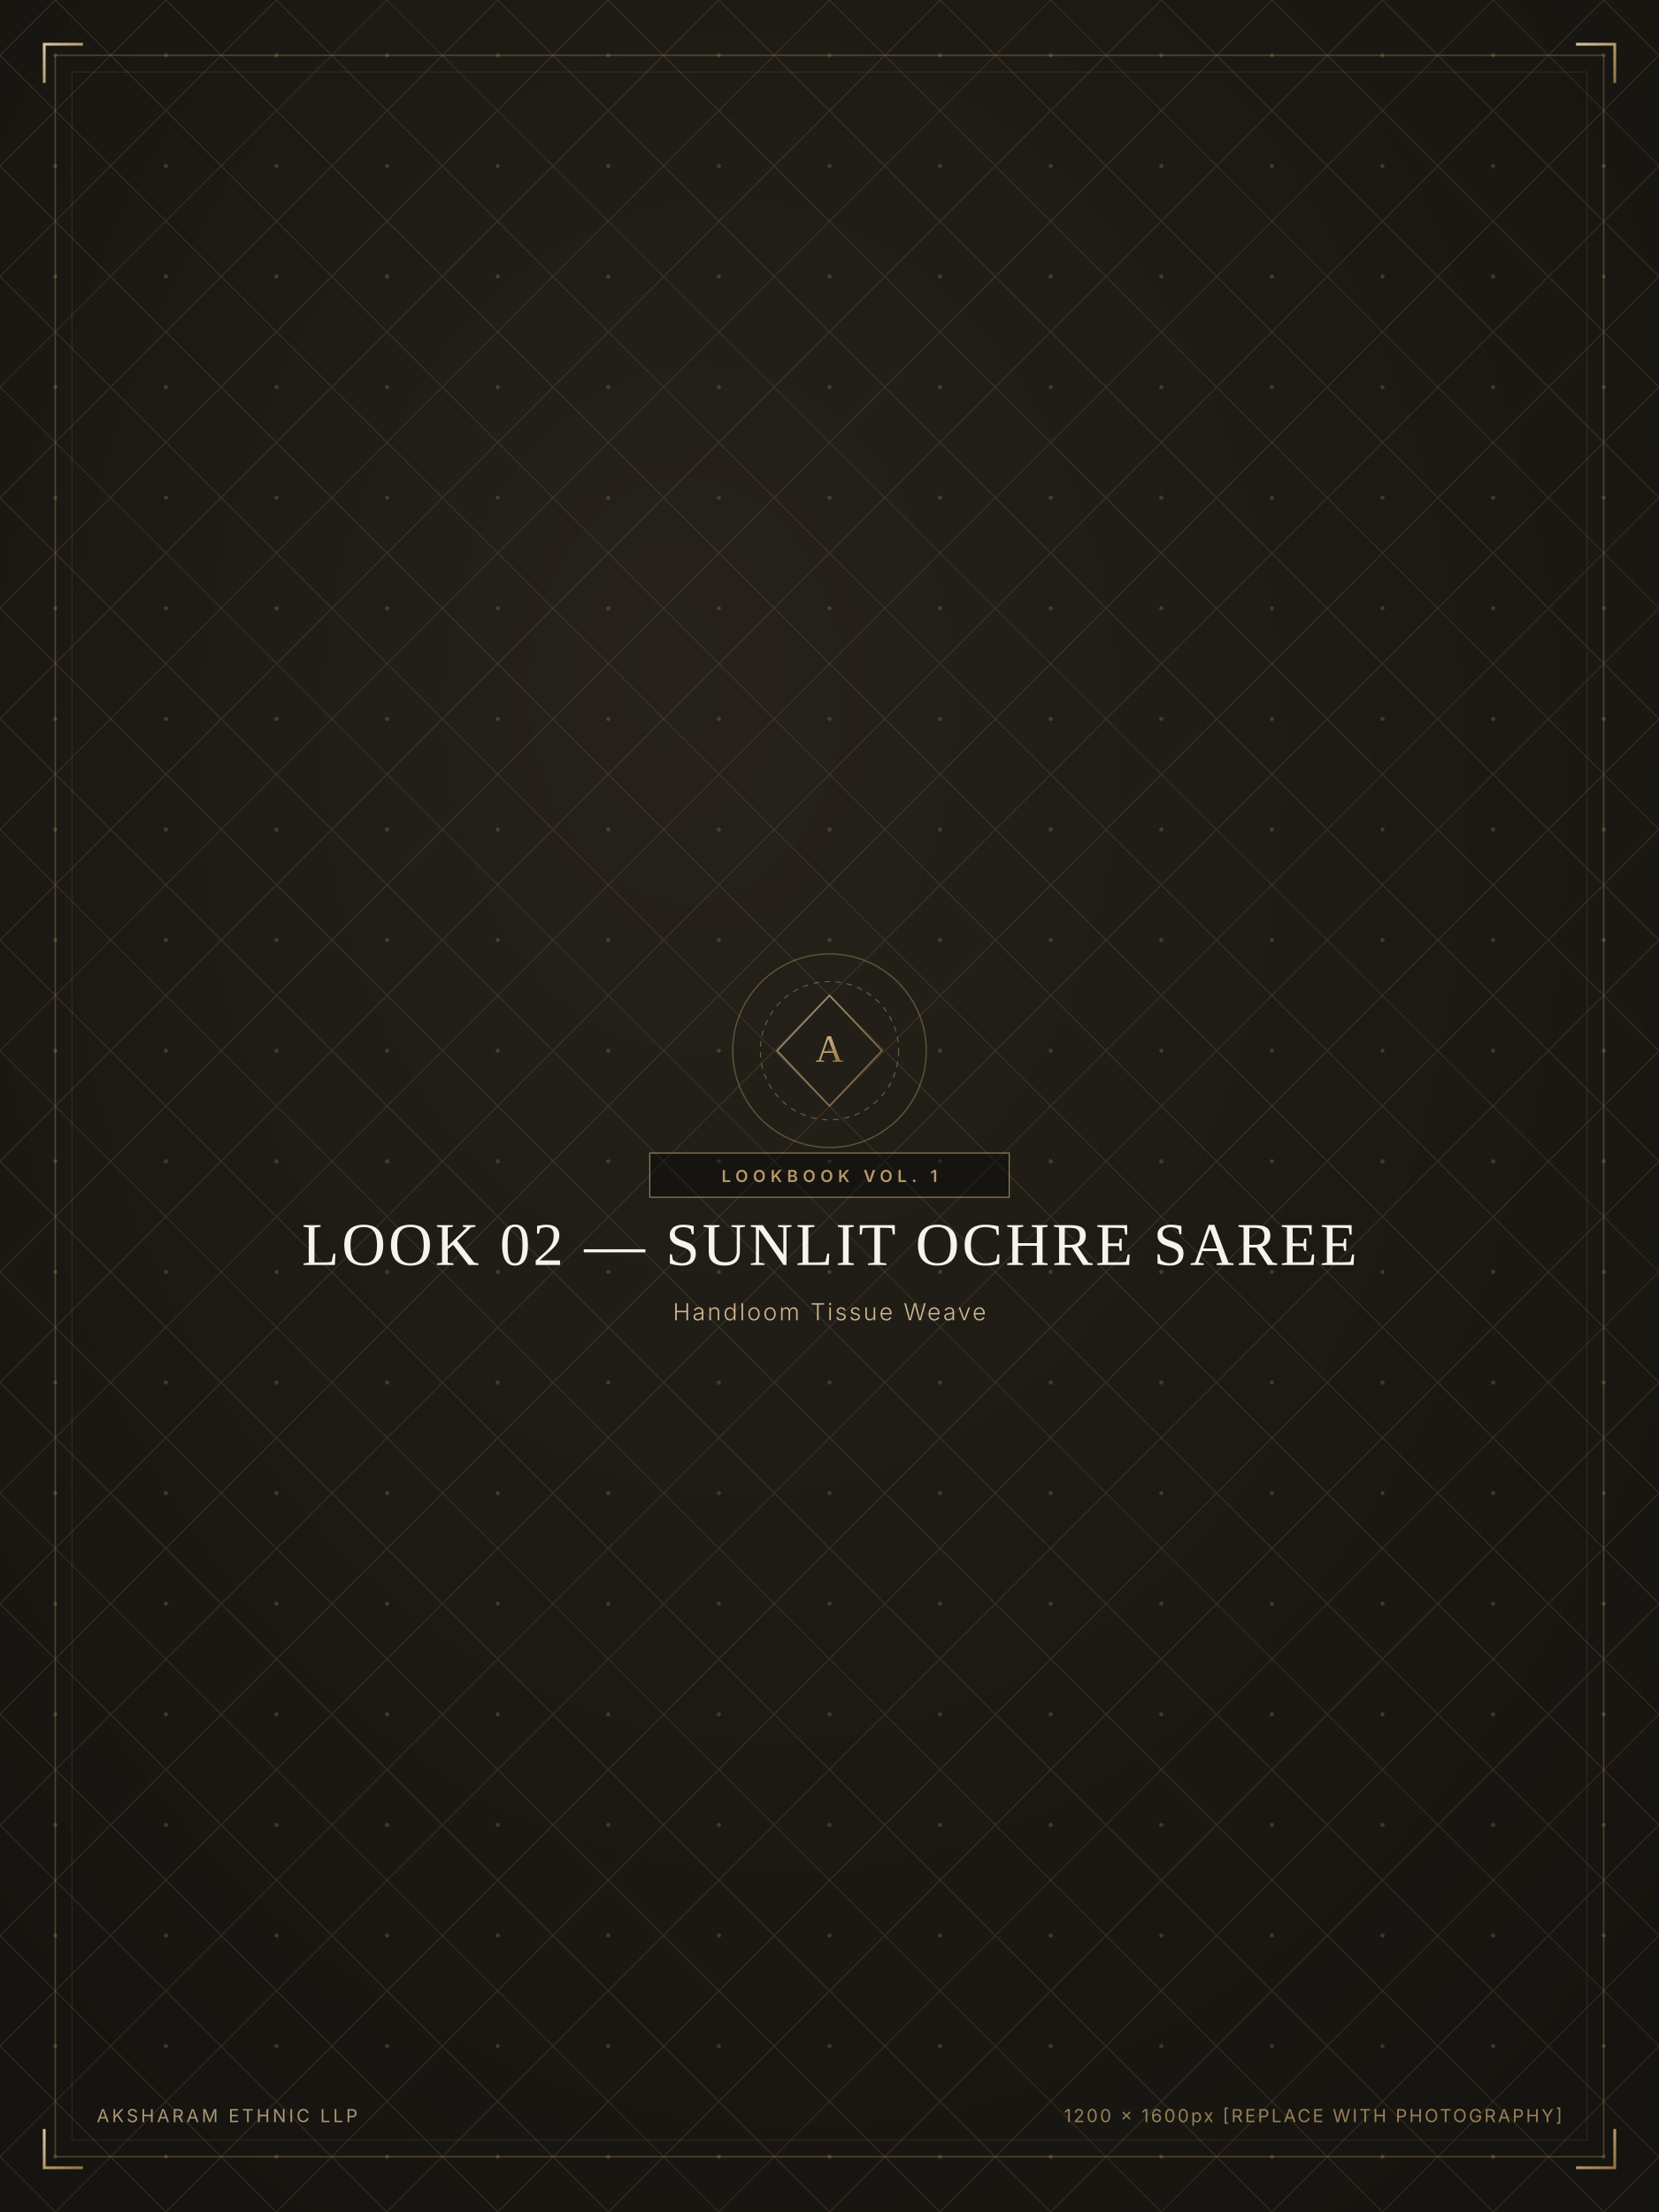
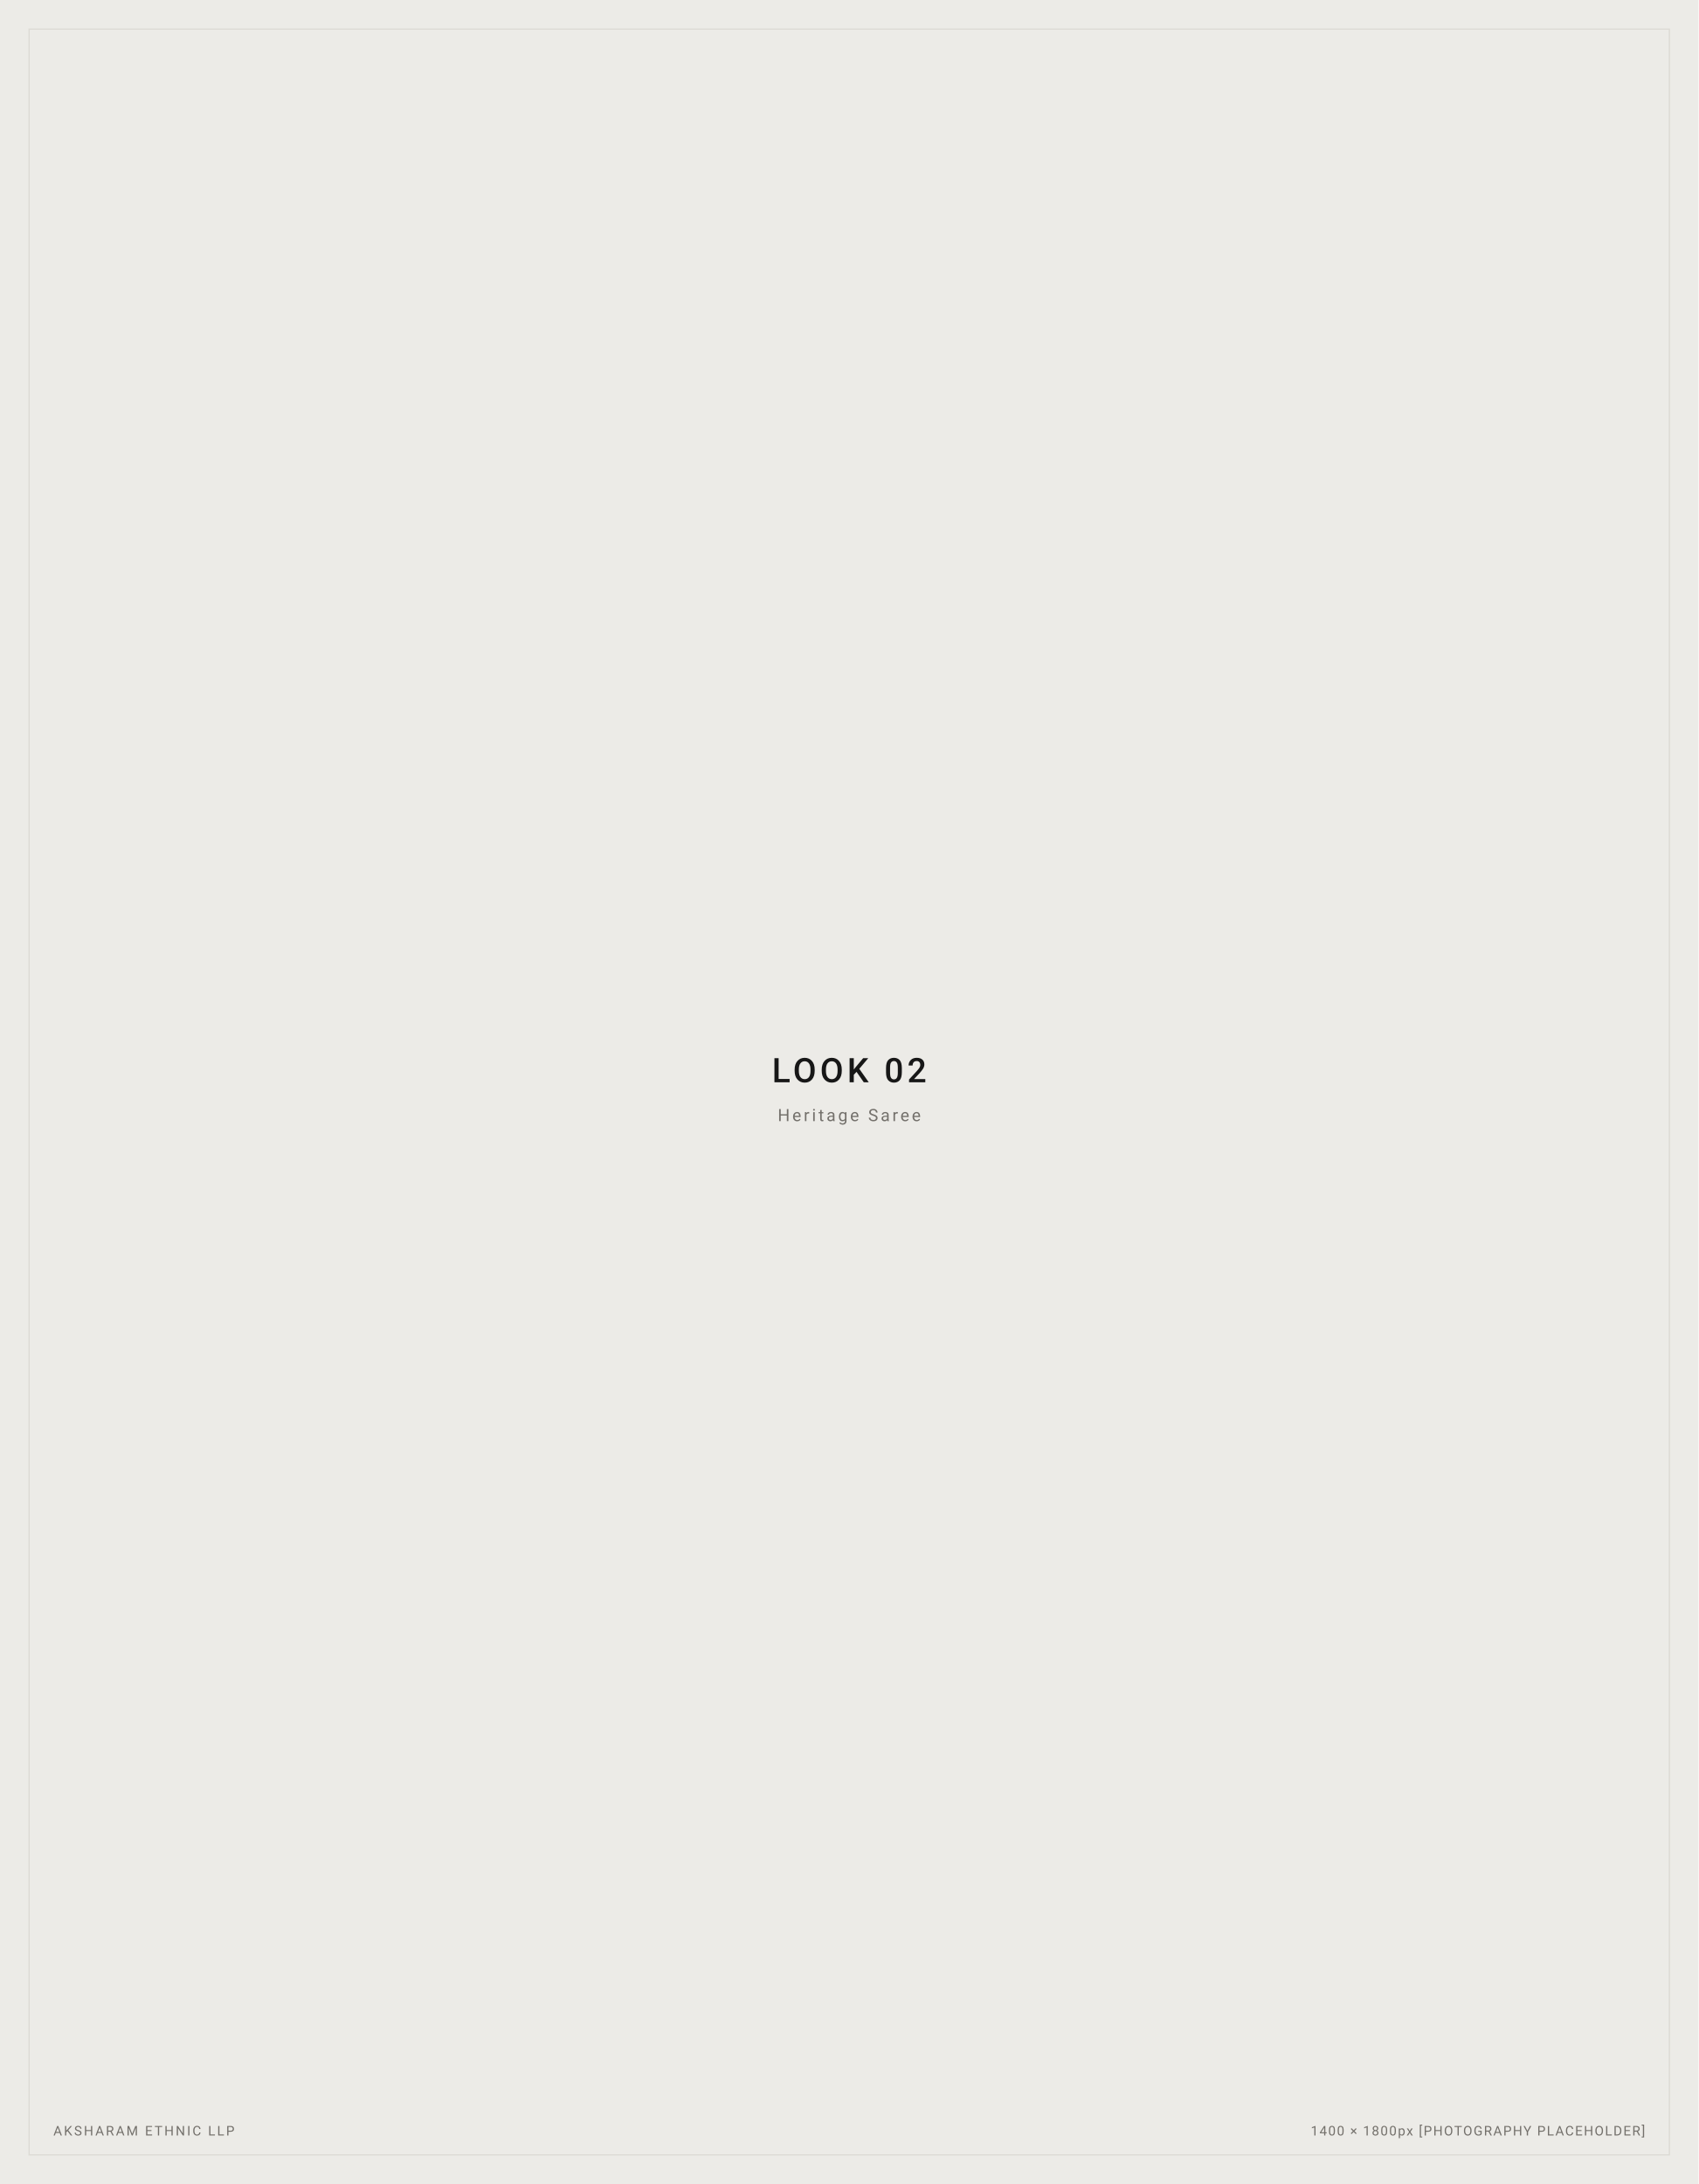
- <svg xmlns="http://www.w3.org/2000/svg" viewBox="0 0 1200 1600" width="1200" height="1600">
-   <defs>
-     <radialGradient id="grad" cx="50%" cy="40%" r="70%" fx="40%" fy="30%">
-       <stop offset="0%" stop-color="#26221B" />
-       <stop offset="100%" stop-color="#161410" />
-     </radialGradient>
-     <linearGradient id="goldShimmer" x1="0%" y1="0%" x2="100%" y2="100%">
-       <stop offset="0%" stop-color="#D9C5A0" />
-       <stop offset="50%" stop-color="#B79A67" />
-       <stop offset="100%" stop-color="#8F7242" />
-     </linearGradient>
-     <pattern id="luxPattern" width="80" height="80" patternUnits="userSpaceOnUse">
-       <path d="M 40 0 L 80 40 L 40 80 L 0 40 Z" fill="none" stroke="rgba(183, 154, 103, 0.2)" stroke-width="0.8" />
-       <circle cx="40" cy="40" r="1.5" fill="#B79A67" opacity="0.3" />
-     </pattern>
-   </defs>
-   <rect width="100%" height="100%" fill="url(#grad)" />
-   <rect width="100%" height="100%" fill="url(#luxPattern)" opacity="0.85" />
-   <rect x="40" y="40" width="1120" height="1520" fill="none" stroke="#B79A67" stroke-width="1" opacity="0.35" />
-   <rect x="52" y="52" width="1096" height="1496" fill="none" stroke="#B79A67" stroke-width="0.5" opacity="0.2" />
-   <path d="M 32 60 L 32 32 L 60 32" fill="none" stroke="url(#goldShimmer)" stroke-width="2" />
-   <path d="M 1140 32 L 1168 32 L 1168 60" fill="none" stroke="url(#goldShimmer)" stroke-width="2" />
-   <path d="M 32 1540 L 32 1568 L 60 1568" fill="none" stroke="url(#goldShimmer)" stroke-width="2" />
-   <path d="M 1140 1568 L 1168 1568 L 1168 1540" fill="none" stroke="url(#goldShimmer)" stroke-width="2" />
-   <g transform="translate(600, 760)">
-     <circle r="70" fill="none" stroke="#B79A67" stroke-width="1" opacity="0.4" />
-     <circle r="50" fill="none" stroke="#B79A67" stroke-width="0.75" stroke-dasharray="4,4" opacity="0.5" />
-     <polygon points="0,-40 38,0 0,40 -38,0" fill="none" stroke="url(#goldShimmer)" stroke-width="1.2" opacity="0.7" />
-     <text y="8" font-family="'Times New Roman', Georgia, serif" font-size="28" fill="url(#goldShimmer)" text-anchor="middle" font-weight="300" letter-spacing="4">A</text>
+ <svg xmlns="http://www.w3.org/2000/svg" viewBox="0 0 1400 1800" width="1400" height="1800">
+   <rect width="100%" height="100%" fill="#ECEBE7" />
+   <rect x="24" y="24" width="1352" height="1752" fill="none" stroke="#DCDAD4" stroke-width="1" />
+   <g transform="translate(700, 900)">
+     <text y="-8" font-family="-apple-system, BlinkMacSystemFont, 'Segoe UI', Roboto, Helvetica, Arial, sans-serif" font-size="28" fill="#171717" text-anchor="middle" font-weight="500" letter-spacing="3">
+       LOOK 02
+     </text>
+     <text y="24" font-family="-apple-system, BlinkMacSystemFont, 'Segoe UI', Roboto, Helvetica, Arial, sans-serif" font-size="14" fill="#73706B" text-anchor="middle" font-weight="400" letter-spacing="2">
+       Heritage Saree
+     </text>
  </g>
-   <g transform="translate(600, 850)">
-     <rect x="-130" y="-16" width="260" height="32" rx="0" fill="rgba(0,0,0,0.4)" stroke="#B79A67" stroke-width="0.75" opacity="0.8" />
-     <text y="5" font-family="system-ui, -apple-system, sans-serif" font-size="12" fill="#B79A67" text-anchor="middle" font-weight="600" letter-spacing="3.5">LOOKBOOK VOL. 1</text>
-   </g>
-   <text x="600" y="915" font-family="'Times New Roman', Georgia, serif" font-size="44" fill="#F7F3EC" text-anchor="middle" font-weight="400" letter-spacing="2">
-     LOOK 02 — SUNLIT OCHRE SAREE
-   </text>
-   <text x="600" y="955" font-family="system-ui, -apple-system, sans-serif" font-size="17" fill="#CDB68D" text-anchor="middle" font-weight="300" letter-spacing="1.5">
-     Handloom Tissue Weave
-   </text>
-   <text x="70" y="1535" font-family="system-ui, -apple-system, sans-serif" font-size="13" fill="#CDB68D" opacity="0.8" letter-spacing="2">
+   <text x="44" y="1760" font-family="-apple-system, BlinkMacSystemFont, 'Segoe UI', Roboto, Helvetica, Arial, sans-serif" font-size="11" fill="#73706B" font-weight="400" letter-spacing="1.5">
    AKSHARAM ETHNIC LLP
  </text>
-   <text x="1130" y="1535" font-family="system-ui, -apple-system, sans-serif" font-size="13" fill="#B79A67" text-anchor="end" opacity="0.8" letter-spacing="1.5">
-     1200 × 1600px [REPLACE WITH PHOTOGRAPHY]
+   <text x="1356" y="1760" font-family="-apple-system, BlinkMacSystemFont, 'Segoe UI', Roboto, Helvetica, Arial, sans-serif" font-size="11" fill="#73706B" text-anchor="end" font-weight="400" letter-spacing="1">
+     1400 × 1800px [PHOTOGRAPHY PLACEHOLDER]
  </text>
</svg>
